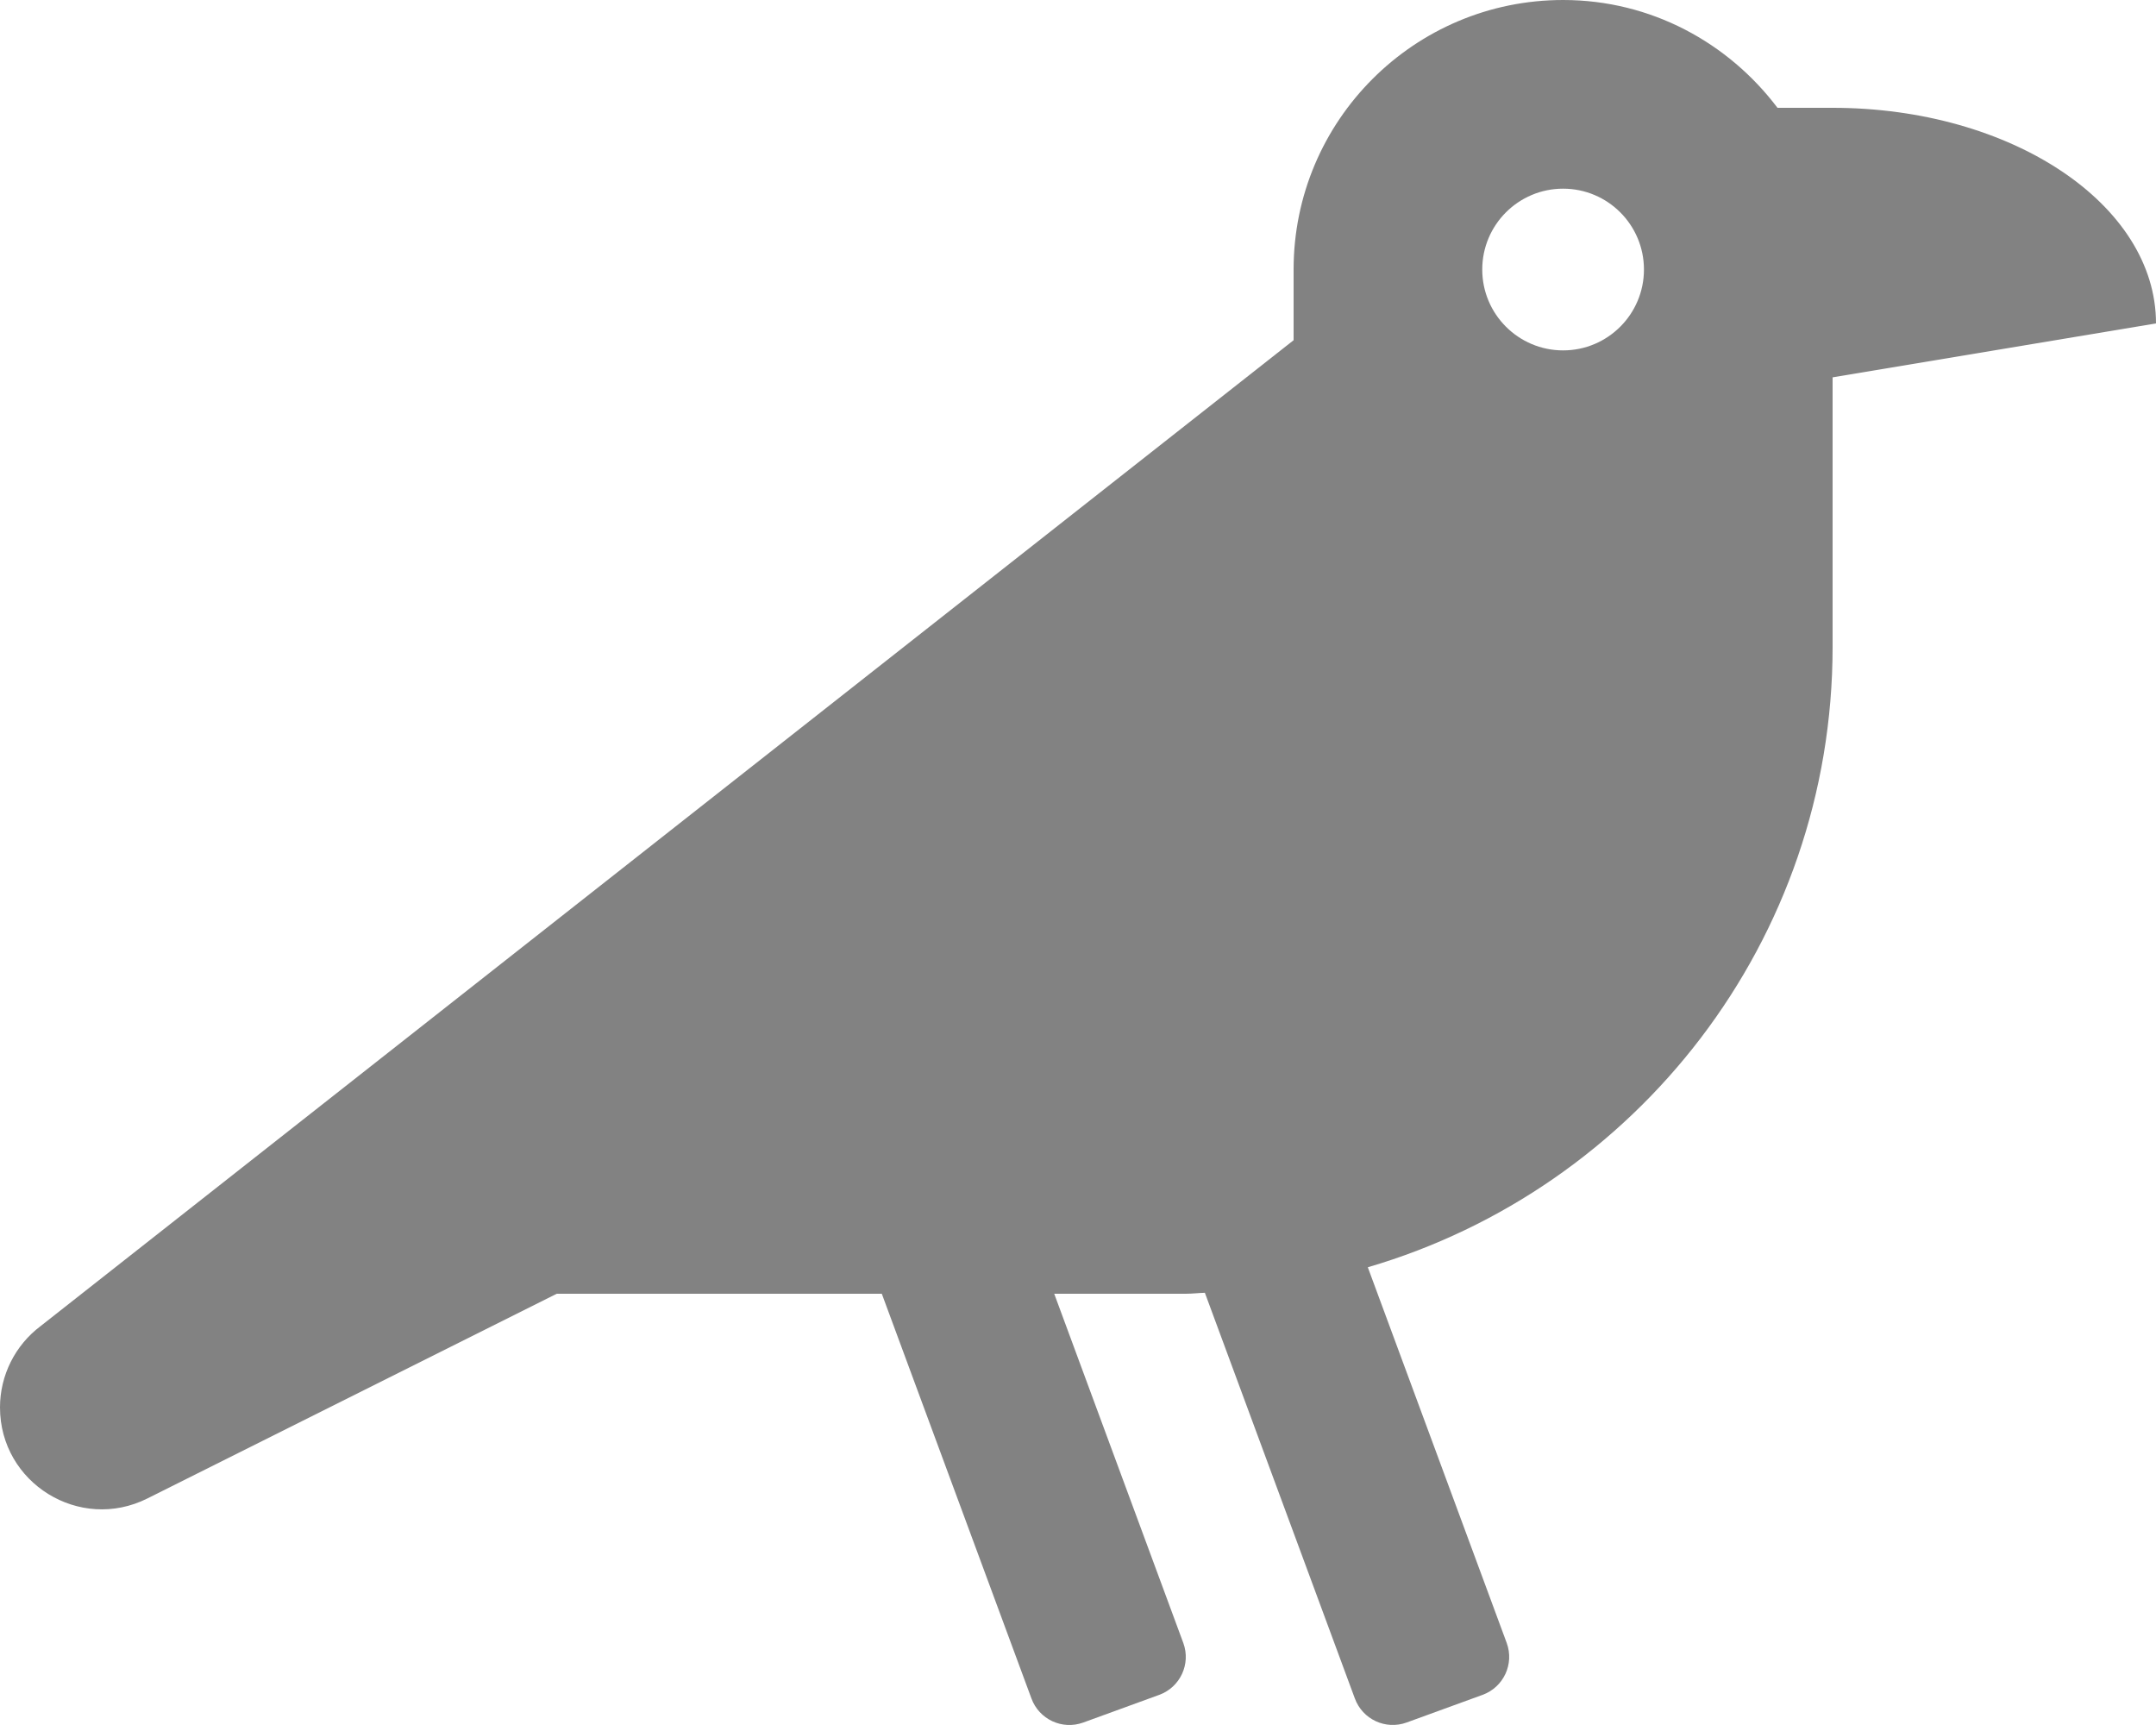
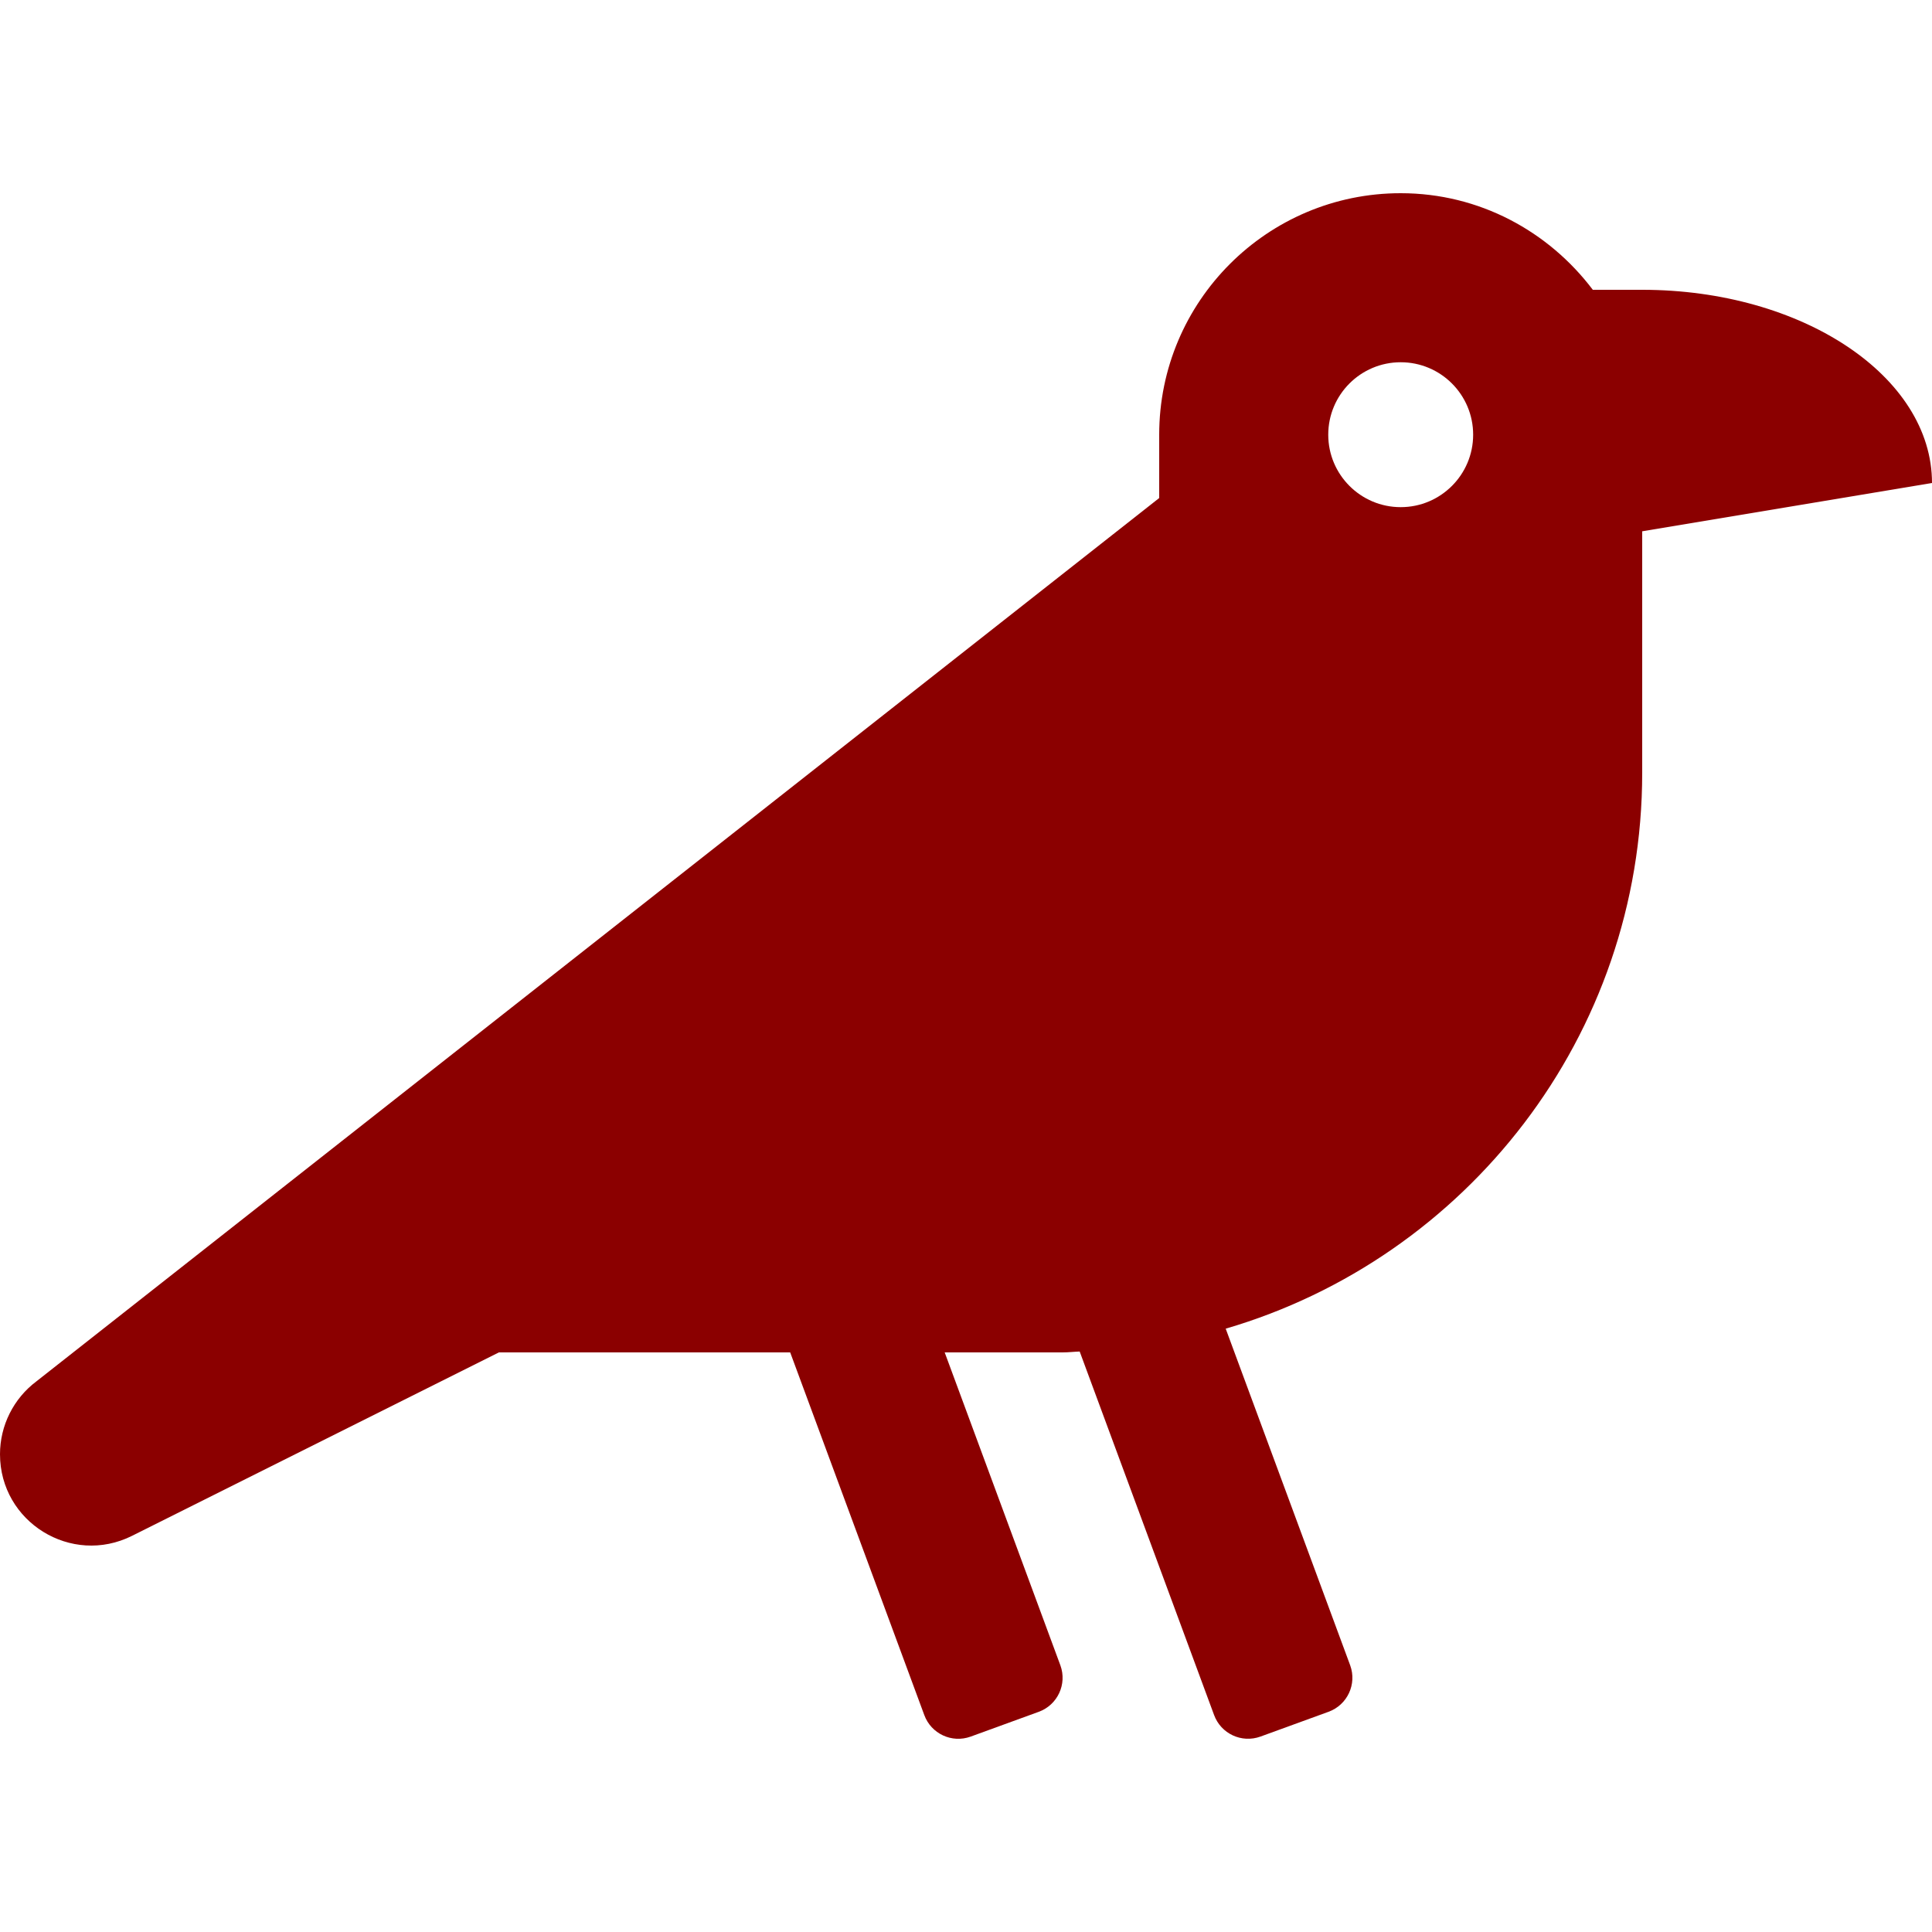
- <svg xmlns="http://www.w3.org/2000/svg" viewBox="0 0 640 512">
-   <path fill="#828282" d="M544 32h-16.36C513.04 12.68 490.09 0 464 0c-44.18 0-80 35.82-80 80v20.98L12.09 393.57A30.216 30.216 0 0 0 0 417.74c0 22.46 23.64 37.07 43.73 27.03L165.27 384h96.49l44.41 120.1c2.27 6.23 9.15 9.44 15.38 7.17l22.55-8.21c6.23-2.27 9.44-9.15 7.17-15.38L312.94 384H352c1.91 0 3.76-.23 5.66-.29l44.51 120.38c2.27 6.23 9.15 9.44 15.38 7.17l22.55-8.21c6.23-2.27 9.44-9.15 7.17-15.38l-41.24-111.53C485.74 352.8 544 279.26 544 192v-80l96-16c0-35.35-42.98-64-96-64zm-80 72c-13.25 0-24-10.75-24-24 0-13.26 10.75-24 24-24s24 10.74 24 24c0 13.25-10.75 24-24 24z" />
+ <svg xmlns="http://www.w3.org/2000/svg" width="16" height="16" viewBox="0 0 640 512">
+   <path fill="darkred" d="M544 32h-16.36C513.04 12.68 490.09 0 464 0c-44.18 0-80 35.82-80 80v20.98L12.09 393.57A30.216 30.216 0 0 0 0 417.74c0 22.46 23.64 37.07 43.73 27.03L165.27 384h96.49l44.41 120.1c2.27 6.23 9.15 9.44 15.38 7.17l22.55-8.21c6.23-2.27 9.44-9.15 7.17-15.38L312.94 384H352c1.91 0 3.76-.23 5.66-.29l44.51 120.38c2.27 6.23 9.15 9.44 15.38 7.17l22.55-8.21c6.23-2.27 9.44-9.15 7.17-15.38l-41.24-111.53C485.74 352.8 544 279.26 544 192v-80l96-16c0-35.35-42.98-64-96-64zm-80 72c-13.25 0-24-10.75-24-24 0-13.26 10.75-24 24-24s24 10.74 24 24c0 13.25-10.75 24-24 24z" />
</svg>
